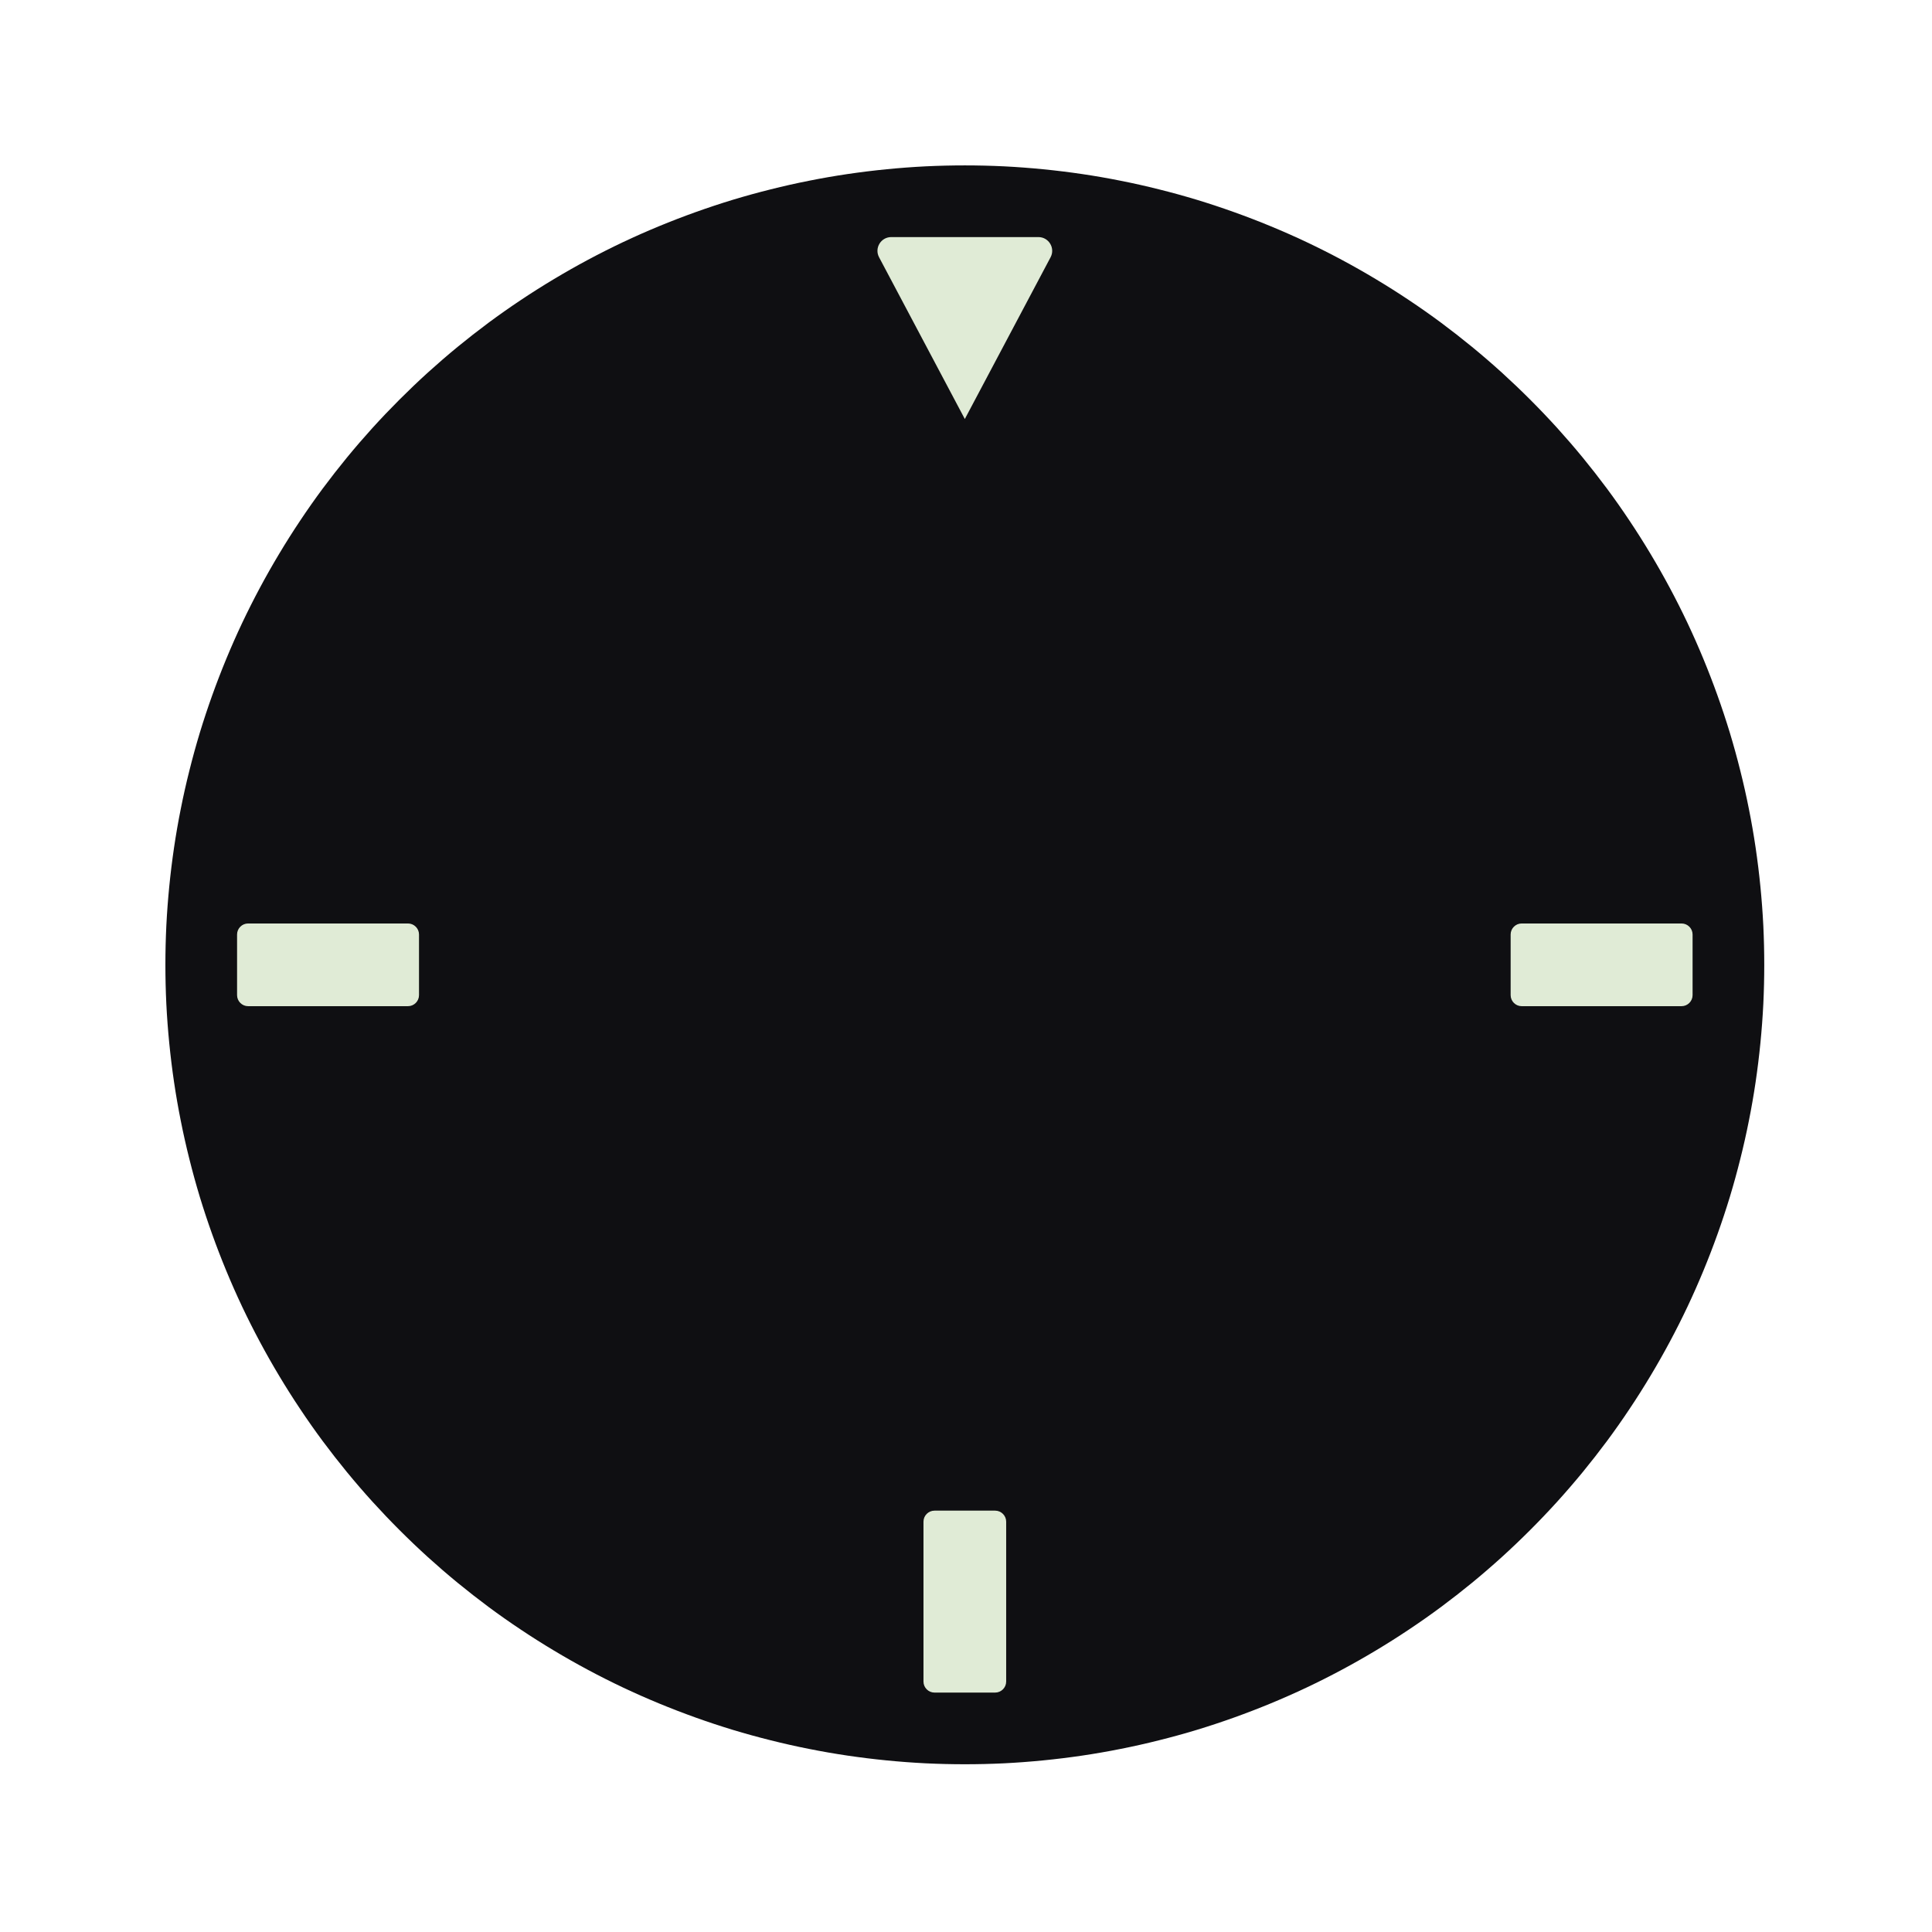
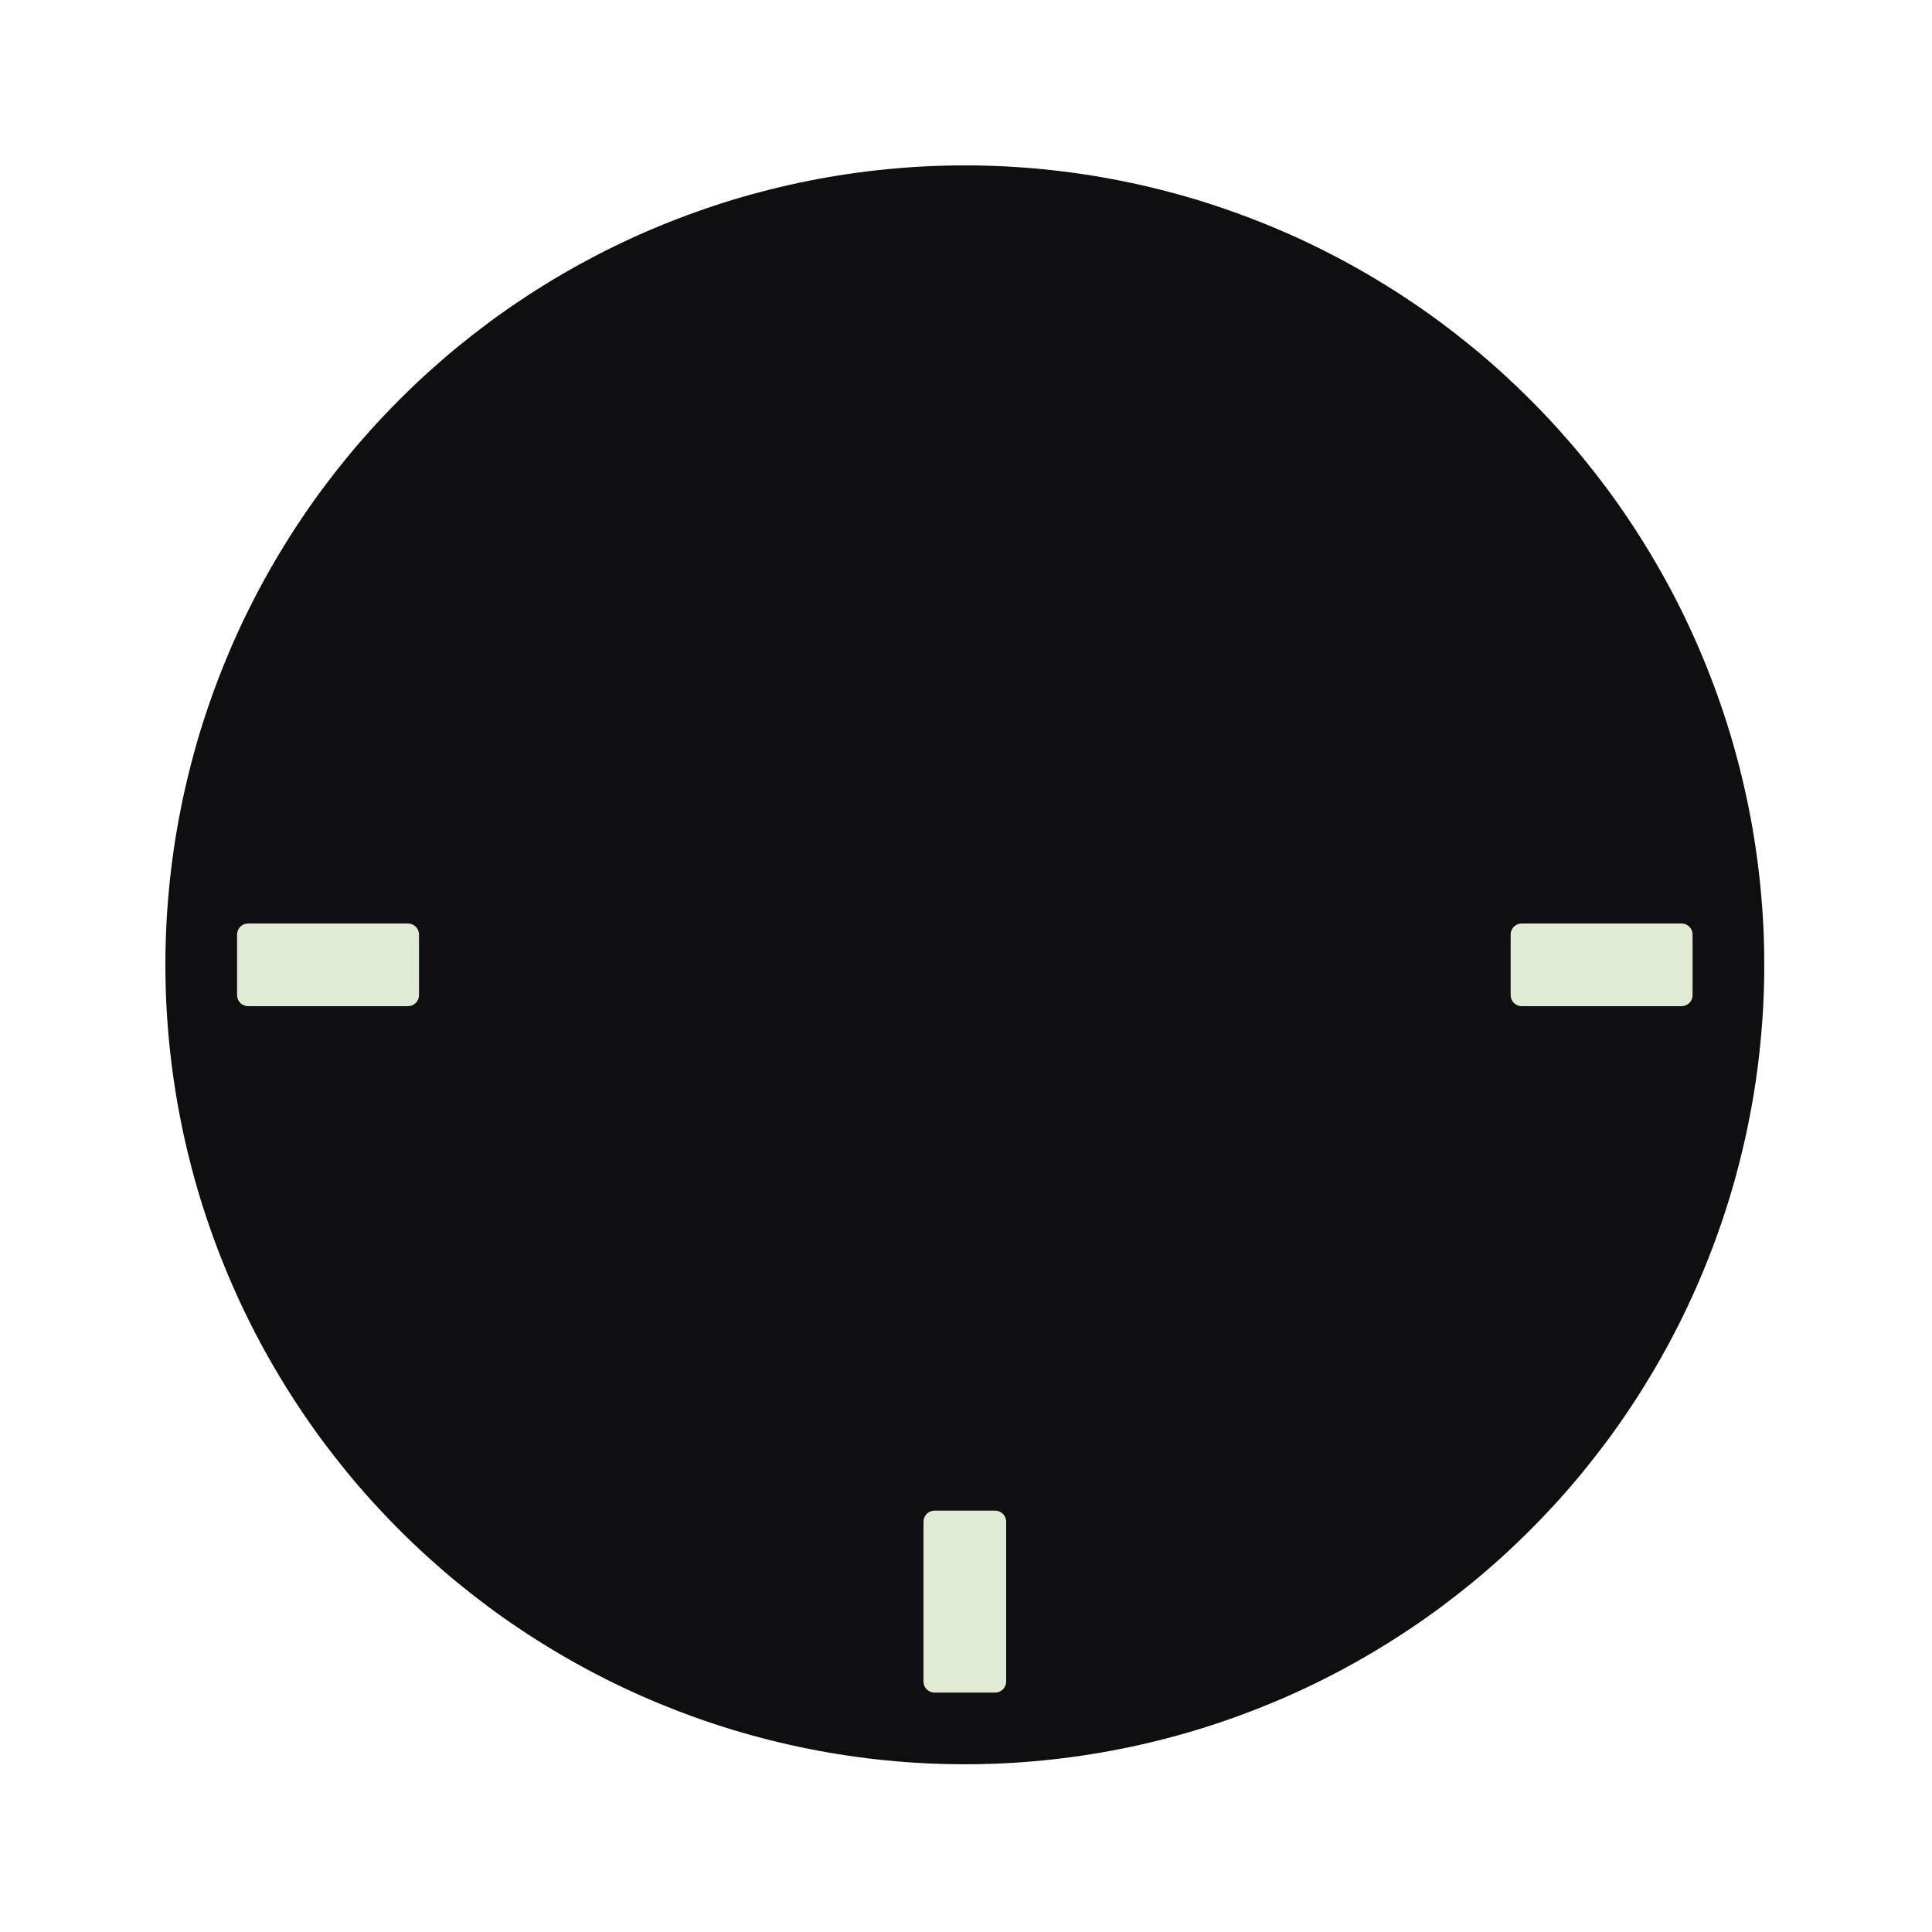
<svg xmlns="http://www.w3.org/2000/svg" width="596" height="596">
  <path fill="#0F0F12" transform="matrix(17.0079 0 -0 -17.0079 297.638 297.638)" d="M14.5 0Q14.5 0.356 14.483 0.711Q14.465 1.067 14.43 1.421Q14.395 1.775 14.343 2.128Q14.291 2.48 14.221 2.829Q14.152 3.178 14.065 3.523Q13.979 3.868 13.876 4.209Q13.772 4.55 13.652 4.885Q13.532 5.22 13.396 5.549Q13.26 5.878 13.108 6.2Q12.956 6.521 12.788 6.835Q12.62 7.149 12.437 7.454Q12.254 7.76 12.056 8.056Q11.859 8.352 11.647 8.638Q11.434 8.924 11.209 9.199Q10.983 9.474 10.744 9.738Q10.505 10.001 10.253 10.253Q10.001 10.505 9.738 10.744Q9.474 10.983 9.199 11.209Q8.924 11.434 8.638 11.647Q8.352 11.859 8.056 12.056Q7.76 12.254 7.454 12.437Q7.149 12.62 6.835 12.788Q6.521 12.956 6.2 13.108Q5.878 13.26 5.549 13.396Q5.22 13.532 4.885 13.652Q4.55 13.772 4.209 13.876Q3.868 13.979 3.523 14.065Q3.178 14.152 2.829 14.221Q2.48 14.291 2.128 14.343Q1.775 14.395 1.421 14.43Q1.067 14.465 0.711 14.483Q0.356 14.5 0 14.5Q-0.356 14.5 -0.711 14.483Q-1.067 14.465 -1.421 14.43Q-1.775 14.395 -2.128 14.343Q-2.48 14.291 -2.829 14.221Q-3.178 14.152 -3.523 14.065Q-3.868 13.979 -4.209 13.876Q-4.55 13.772 -4.885 13.652Q-5.22 13.532 -5.549 13.396Q-5.878 13.26 -6.2 13.108Q-6.521 12.956 -6.835 12.788Q-7.149 12.62 -7.454 12.437Q-7.76 12.254 -8.056 12.056Q-8.352 11.859 -8.638 11.647Q-8.924 11.434 -9.199 11.209Q-9.474 10.983 -9.738 10.744Q-10.001 10.505 -10.253 10.253Q-10.505 10.001 -10.744 9.738Q-10.983 9.474 -11.209 9.199Q-11.434 8.924 -11.647 8.638Q-11.859 8.352 -12.056 8.056Q-12.254 7.76 -12.437 7.454Q-12.62 7.149 -12.788 6.835Q-12.956 6.521 -13.108 6.2Q-13.26 5.878 -13.396 5.549Q-13.532 5.22 -13.652 4.885Q-13.772 4.55 -13.876 4.209Q-13.979 3.868 -14.065 3.523Q-14.152 3.178 -14.221 2.829Q-14.291 2.48 -14.343 2.128Q-14.395 1.775 -14.43 1.421Q-14.465 1.067 -14.483 0.711Q-14.5 0.356 -14.5 0Q-14.5 -0.356 -14.483 -0.711Q-14.465 -1.067 -14.43 -1.421Q-14.395 -1.775 -14.343 -2.128Q-14.291 -2.48 -14.221 -2.829Q-14.152 -3.178 -14.065 -3.523Q-13.979 -3.868 -13.876 -4.209Q-13.772 -4.55 -13.652 -4.885Q-13.532 -5.22 -13.396 -5.549Q-13.26 -5.878 -13.108 -6.2Q-12.956 -6.521 -12.788 -6.835Q-12.62 -7.149 -12.437 -7.454Q-12.254 -7.76 -12.056 -8.056Q-11.859 -8.352 -11.647 -8.638Q-11.434 -8.924 -11.209 -9.199Q-10.983 -9.474 -10.744 -9.738Q-10.505 -10.001 -10.253 -10.253Q-10.001 -10.505 -9.738 -10.744Q-9.474 -10.983 -9.199 -11.209Q-8.924 -11.434 -8.638 -11.647Q-8.352 -11.859 -8.056 -12.056Q-7.76 -12.254 -7.454 -12.437Q-7.149 -12.62 -6.835 -12.788Q-6.521 -12.956 -6.2 -13.108Q-5.878 -13.26 -5.549 -13.396Q-5.22 -13.532 -4.885 -13.652Q-4.55 -13.772 -4.209 -13.876Q-3.868 -13.979 -3.523 -14.065Q-3.178 -14.152 -2.829 -14.221Q-2.48 -14.291 -2.128 -14.343Q-1.775 -14.395 -1.421 -14.43Q-1.067 -14.465 -0.711 -14.483Q-0.356 -14.5 0 -14.5Q0.356 -14.5 0.711 -14.483Q1.067 -14.465 1.421 -14.43Q1.775 -14.395 2.128 -14.343Q2.48 -14.291 2.829 -14.221Q3.178 -14.152 3.523 -14.065Q3.868 -13.979 4.209 -13.876Q4.55 -13.772 4.885 -13.652Q5.22 -13.532 5.549 -13.396Q5.878 -13.26 6.2 -13.108Q6.521 -12.956 6.835 -12.788Q7.149 -12.62 7.454 -12.437Q7.76 -12.254 8.056 -12.056Q8.352 -11.859 8.638 -11.647Q8.924 -11.434 9.199 -11.209Q9.474 -10.983 9.738 -10.744Q10.001 -10.505 10.253 -10.253Q10.505 -10.001 10.744 -9.738Q10.983 -9.474 11.209 -9.199Q11.434 -8.924 11.647 -8.638Q11.859 -8.352 12.056 -8.056Q12.254 -7.76 12.437 -7.454Q12.62 -7.149 12.788 -6.835Q12.956 -6.521 13.108 -6.2Q13.26 -5.878 13.396 -5.549Q13.532 -5.22 13.652 -4.885Q13.772 -4.55 13.876 -4.209Q13.979 -3.868 14.065 -3.523Q14.152 -3.178 14.221 -2.829Q14.291 -2.48 14.343 -2.128Q14.395 -1.775 14.43 -1.421Q14.465 -1.067 14.483 -0.711Q14.5 -0.356 14.5 0Z" />
  <path fill="#E0EBD6" transform="matrix(17.0079 0 -0 -17.0079 297.638 297.638)" d="M0.55 -9.9L-0.55 -9.9C-0.66 -9.9 -0.75 -9.99 -0.75 -10.1L-0.75 -13C-0.75 -13.11 -0.66 -13.2 -0.55 -13.2L0.55 -13.2C0.66 -13.2 0.75 -13.11 0.75 -13L0.75 -10.1C0.75 -9.99 0.66 -9.9 0.55 -9.9ZM-9.9 -0.55L-9.9 0.55C-9.9 0.66 -9.99 0.75 -10.1 0.75L-13 0.75C-13.11 0.75 -13.2 0.66 -13.2 0.55L-13.2 -0.55C-13.2 -0.66 -13.11 -0.75 -13 -0.75L-10.1 -0.75C-9.99 -0.75 -9.9 -0.66 -9.9 -0.55ZM9.9 0.55L9.9 -0.55C9.9 -0.66 9.99 -0.75 10.1 -0.75L13 -0.75C13.11 -0.75 13.2 -0.66 13.2 -0.55L13.2 0.55C13.2 0.66 13.11 0.75 13 0.75L10.1 0.75C9.99 0.75 9.9 0.66 9.9 0.55Z" />
-   <path fill="#E0EBD6" transform="matrix(17.0079 0 -0 -17.0079 297.638 297.638)" d="M0 9.9L1.555 12.833C1.644 12.999 1.523 13.2 1.334 13.2L-1.334 13.2C-1.523 13.2 -1.644 12.999 -1.555 12.833L0 9.9Z" />
</svg>
